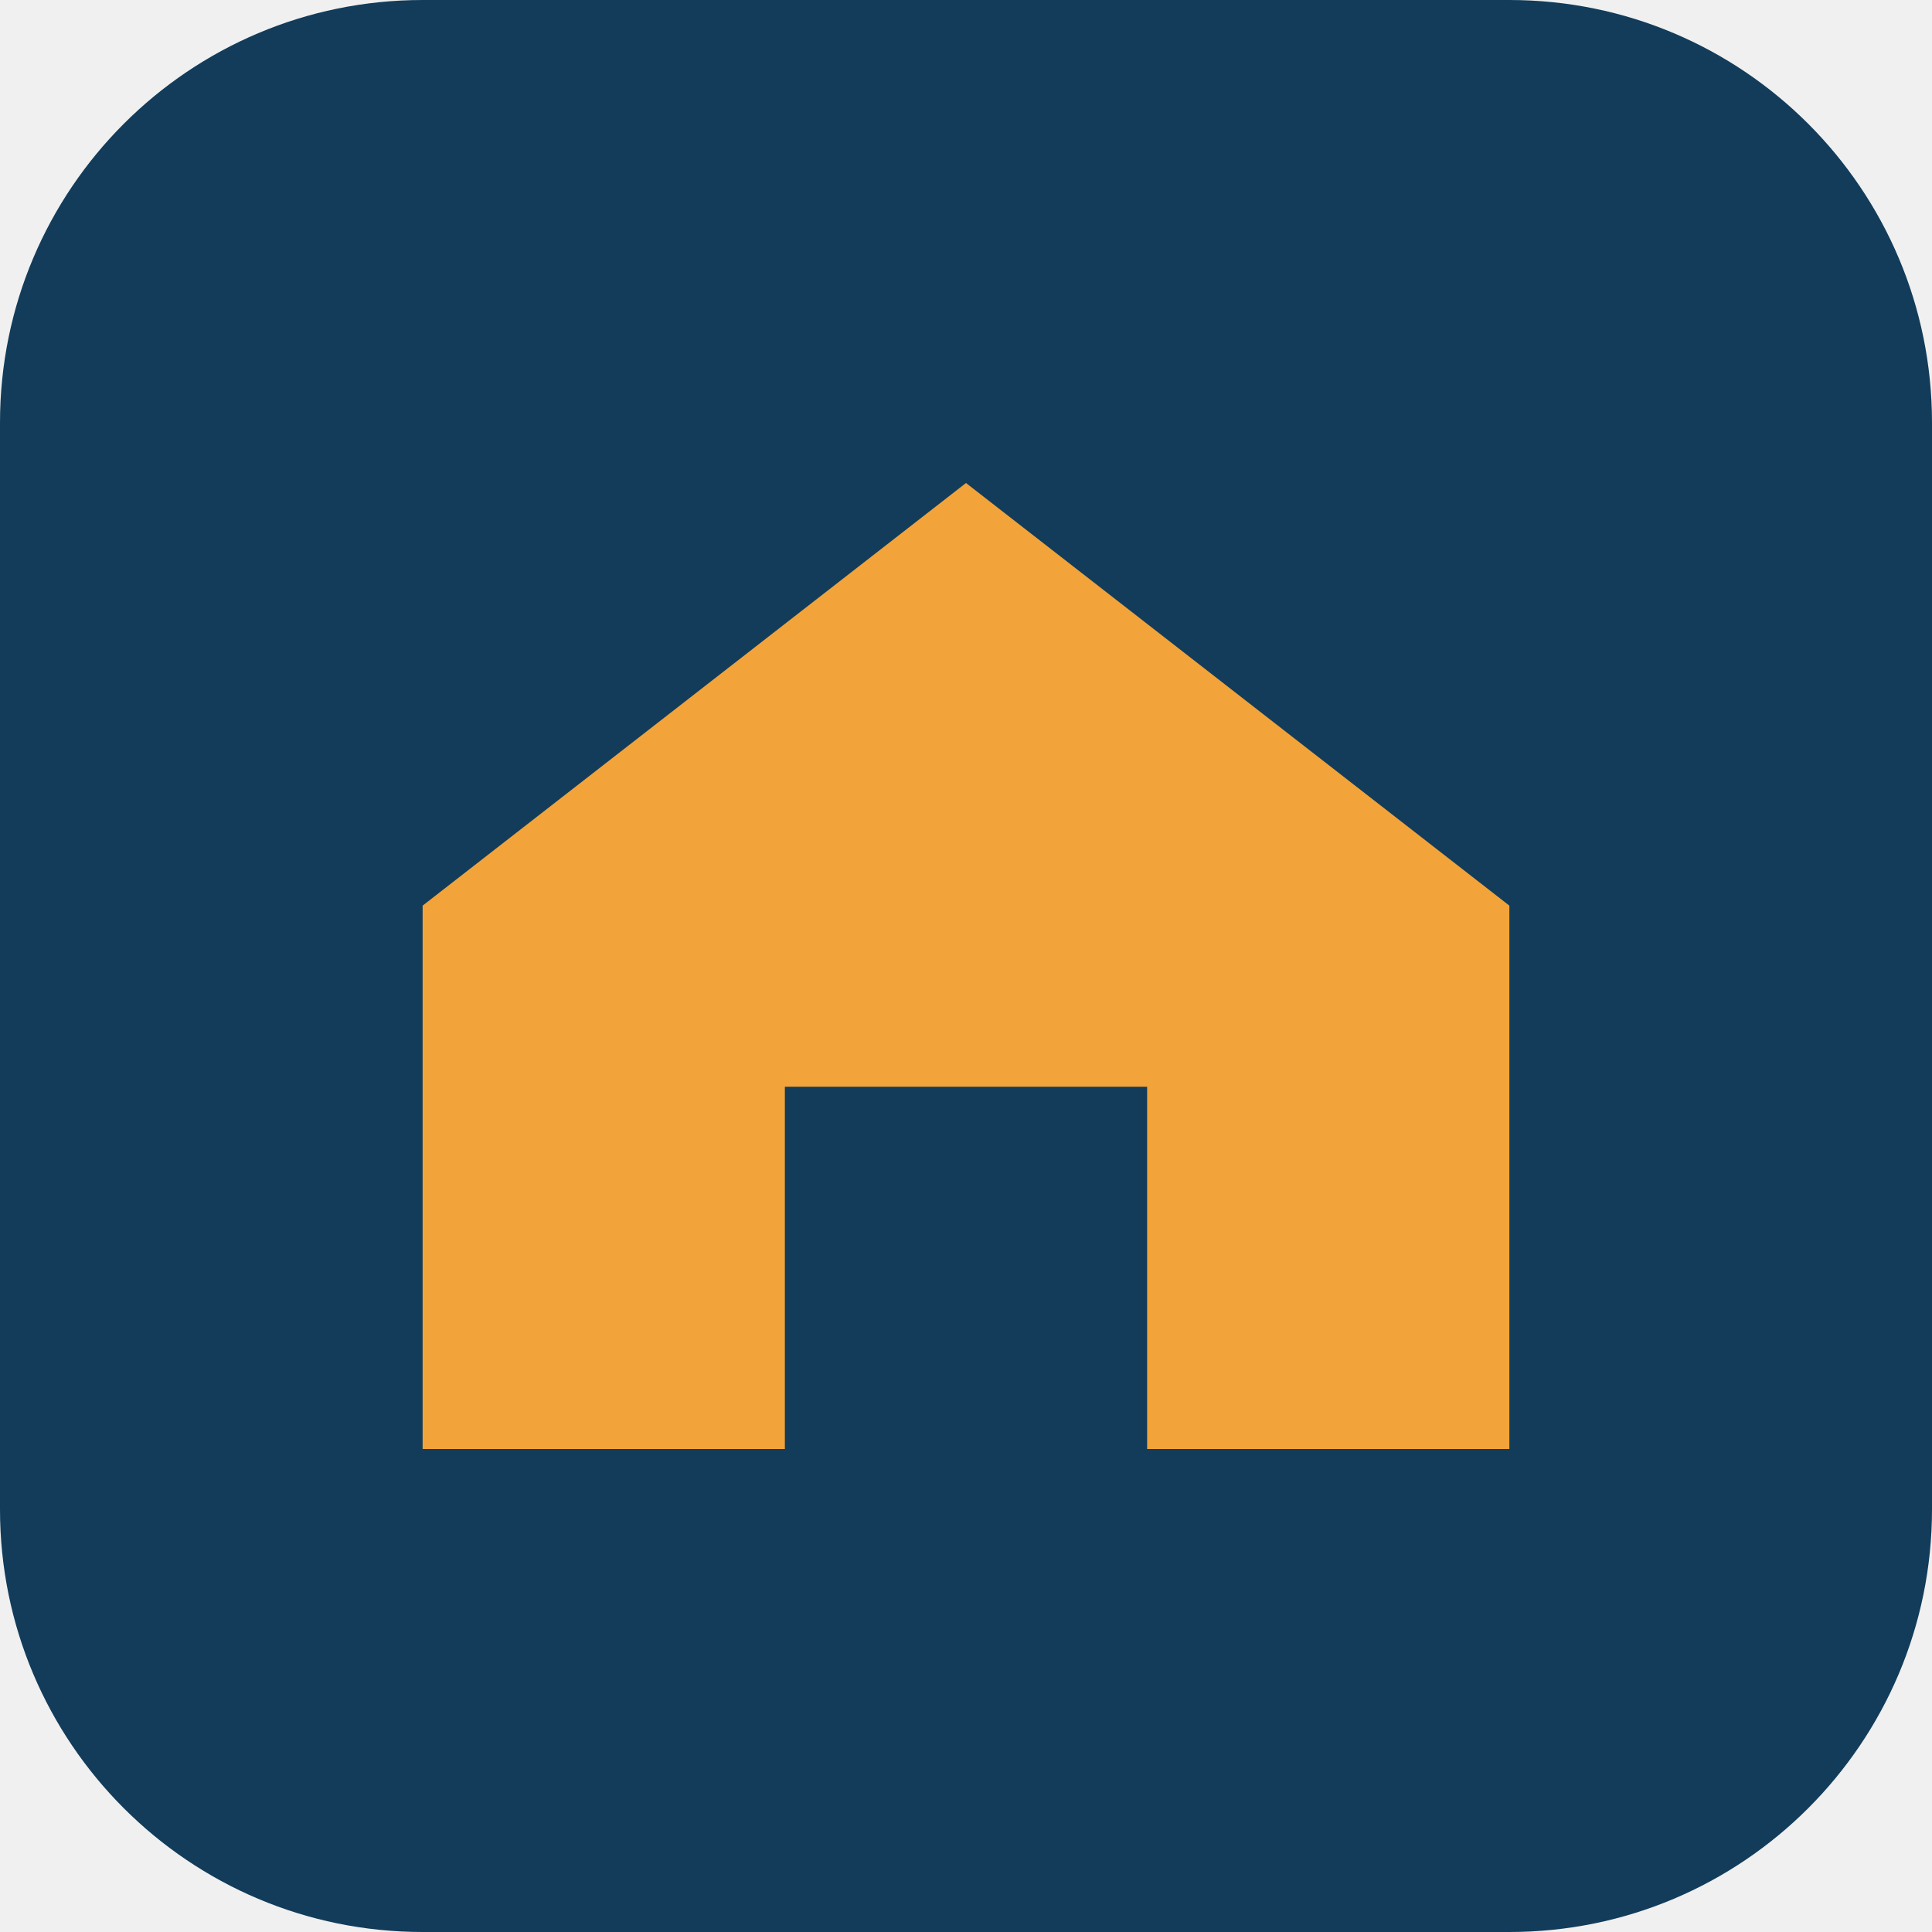
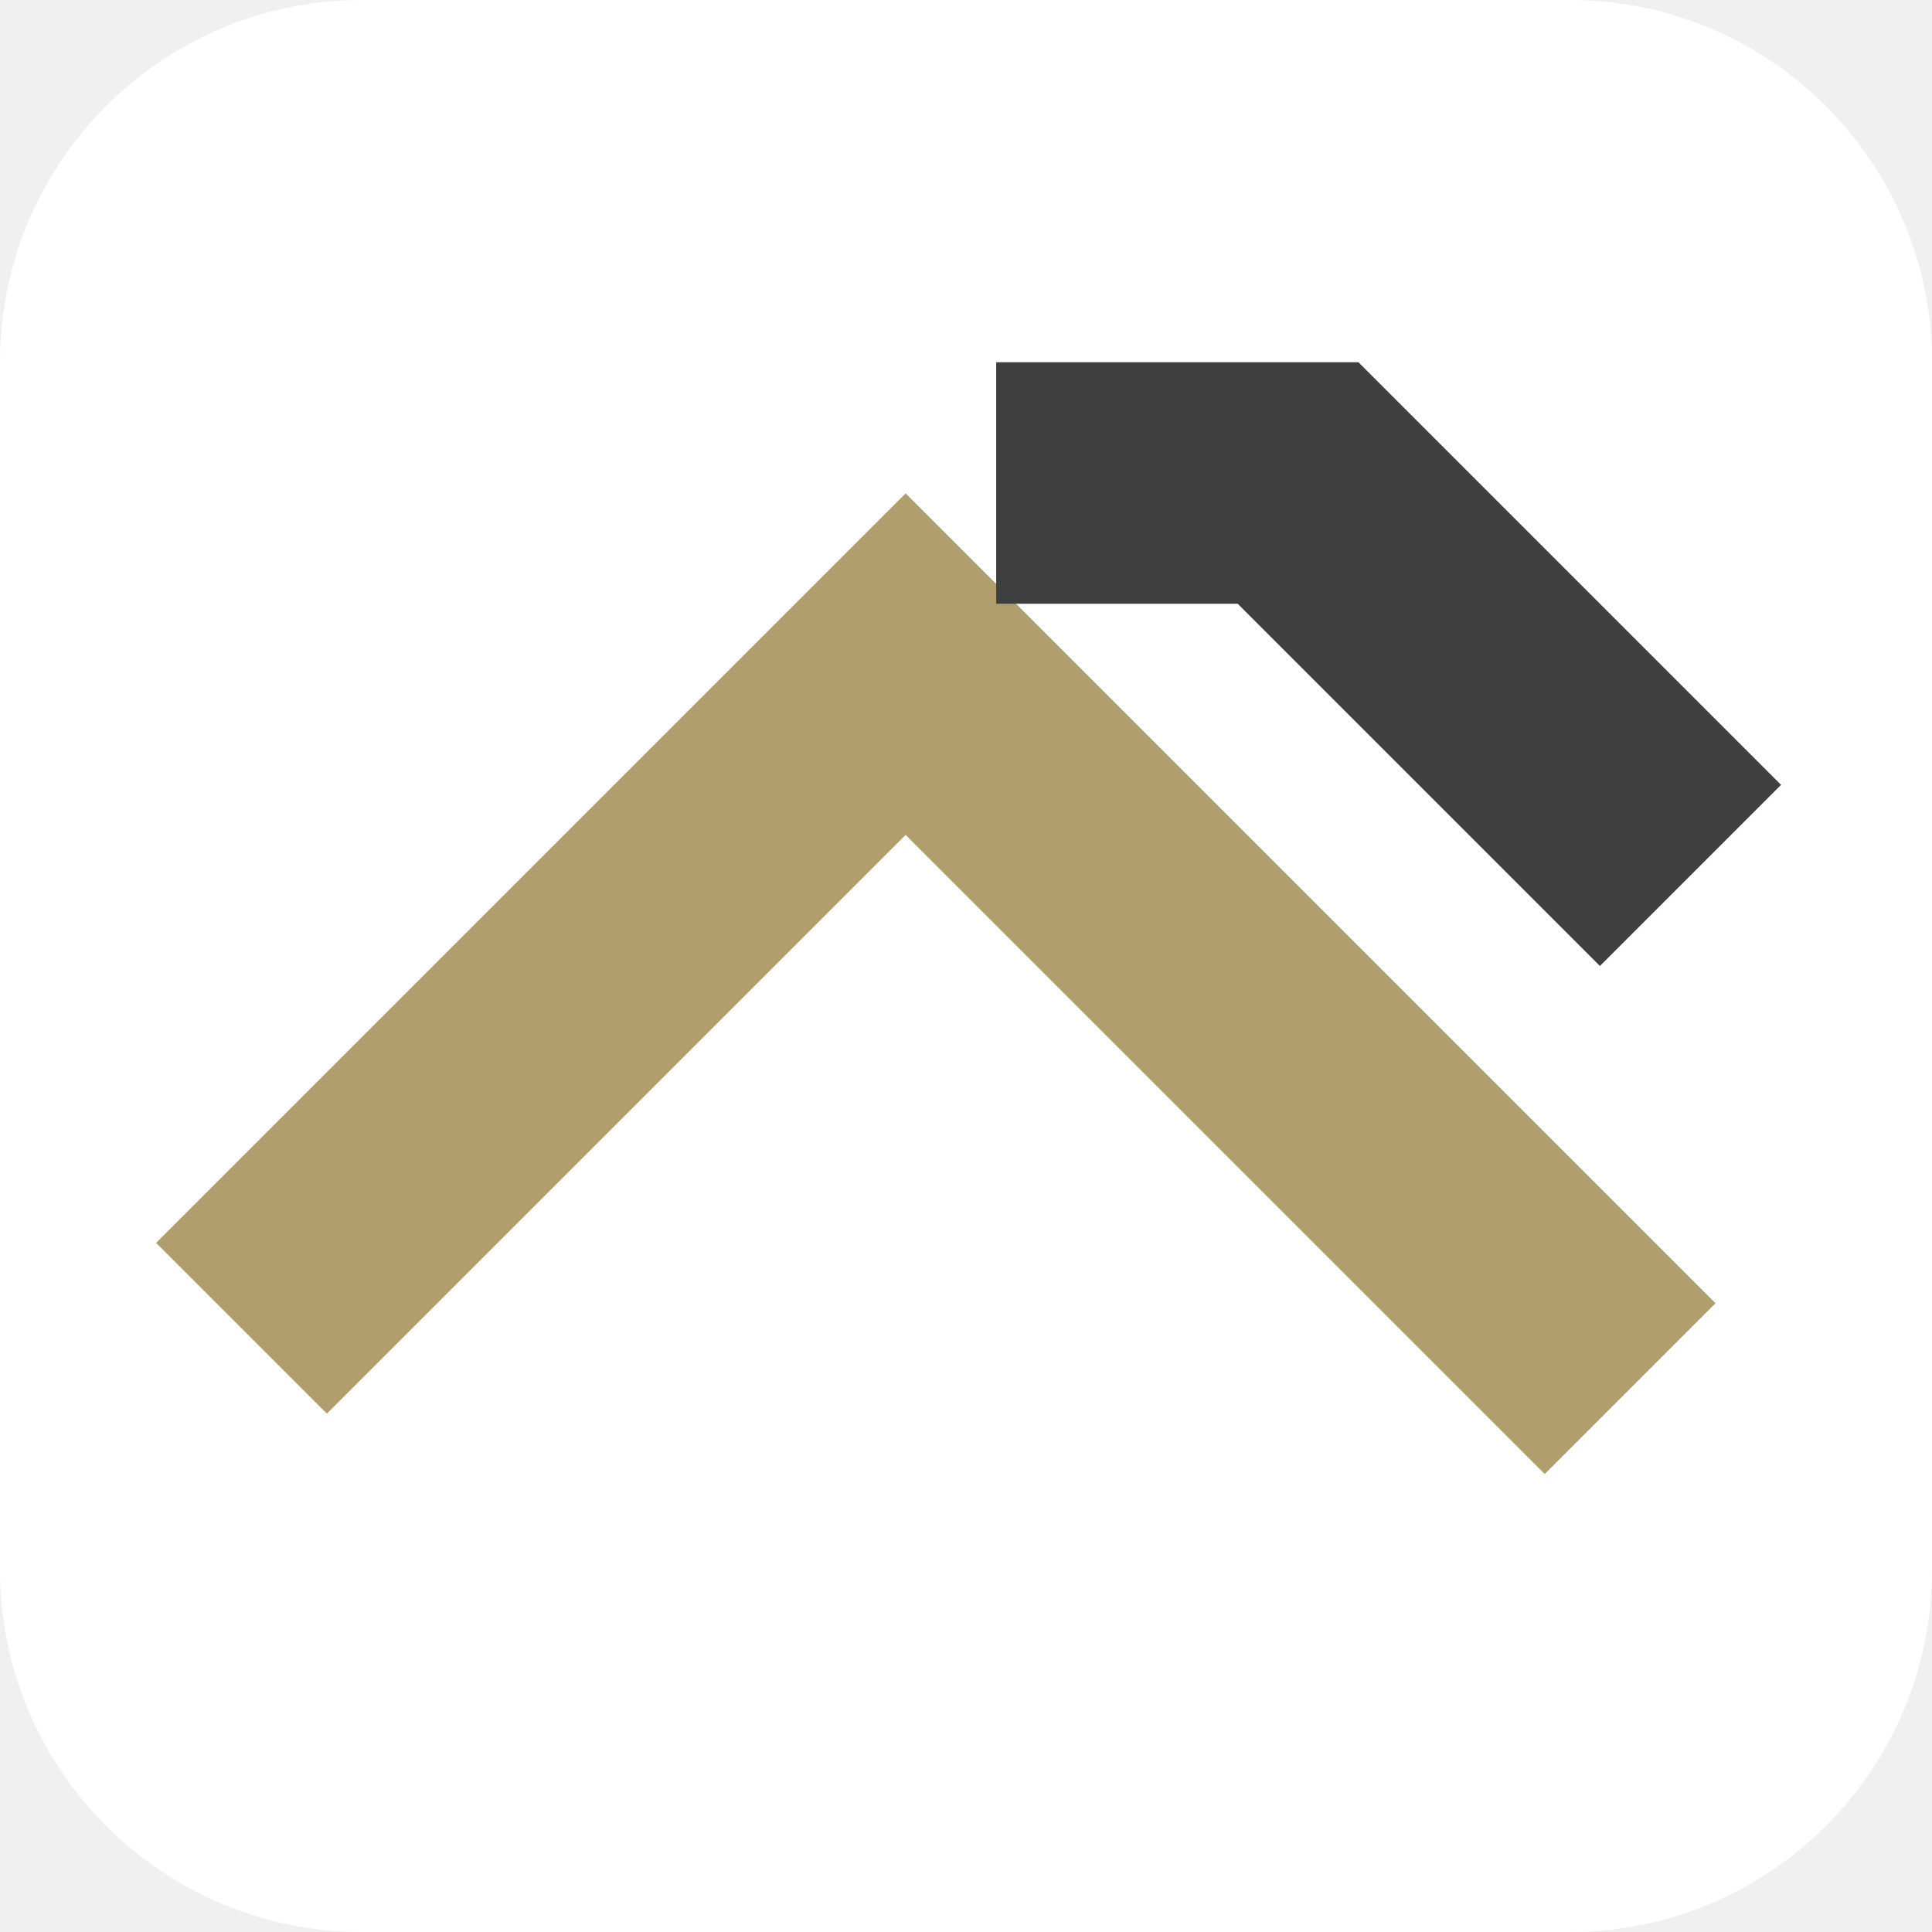
<svg xmlns="http://www.w3.org/2000/svg" viewBox="0 0 64 64">
-   <rect width="64" height="64" rx="14" fill="#123c5a" />
-   <path d="M14 30 32 16l18 14v18H14z" fill="#f2a33a" />
-   <path d="M26 48V36h12v12" fill="#123c5a" />
+   <rect width="64" height="64" rx="12" fill="#fff" />
+   <path d="M8 44 30 22l24 24" fill="none" stroke="#b19e6d" stroke-width="8" />
+   <path d="M33 12h12l14 14-6 6-12-12h-8z" fill="#3f3f3f" />
</svg>
